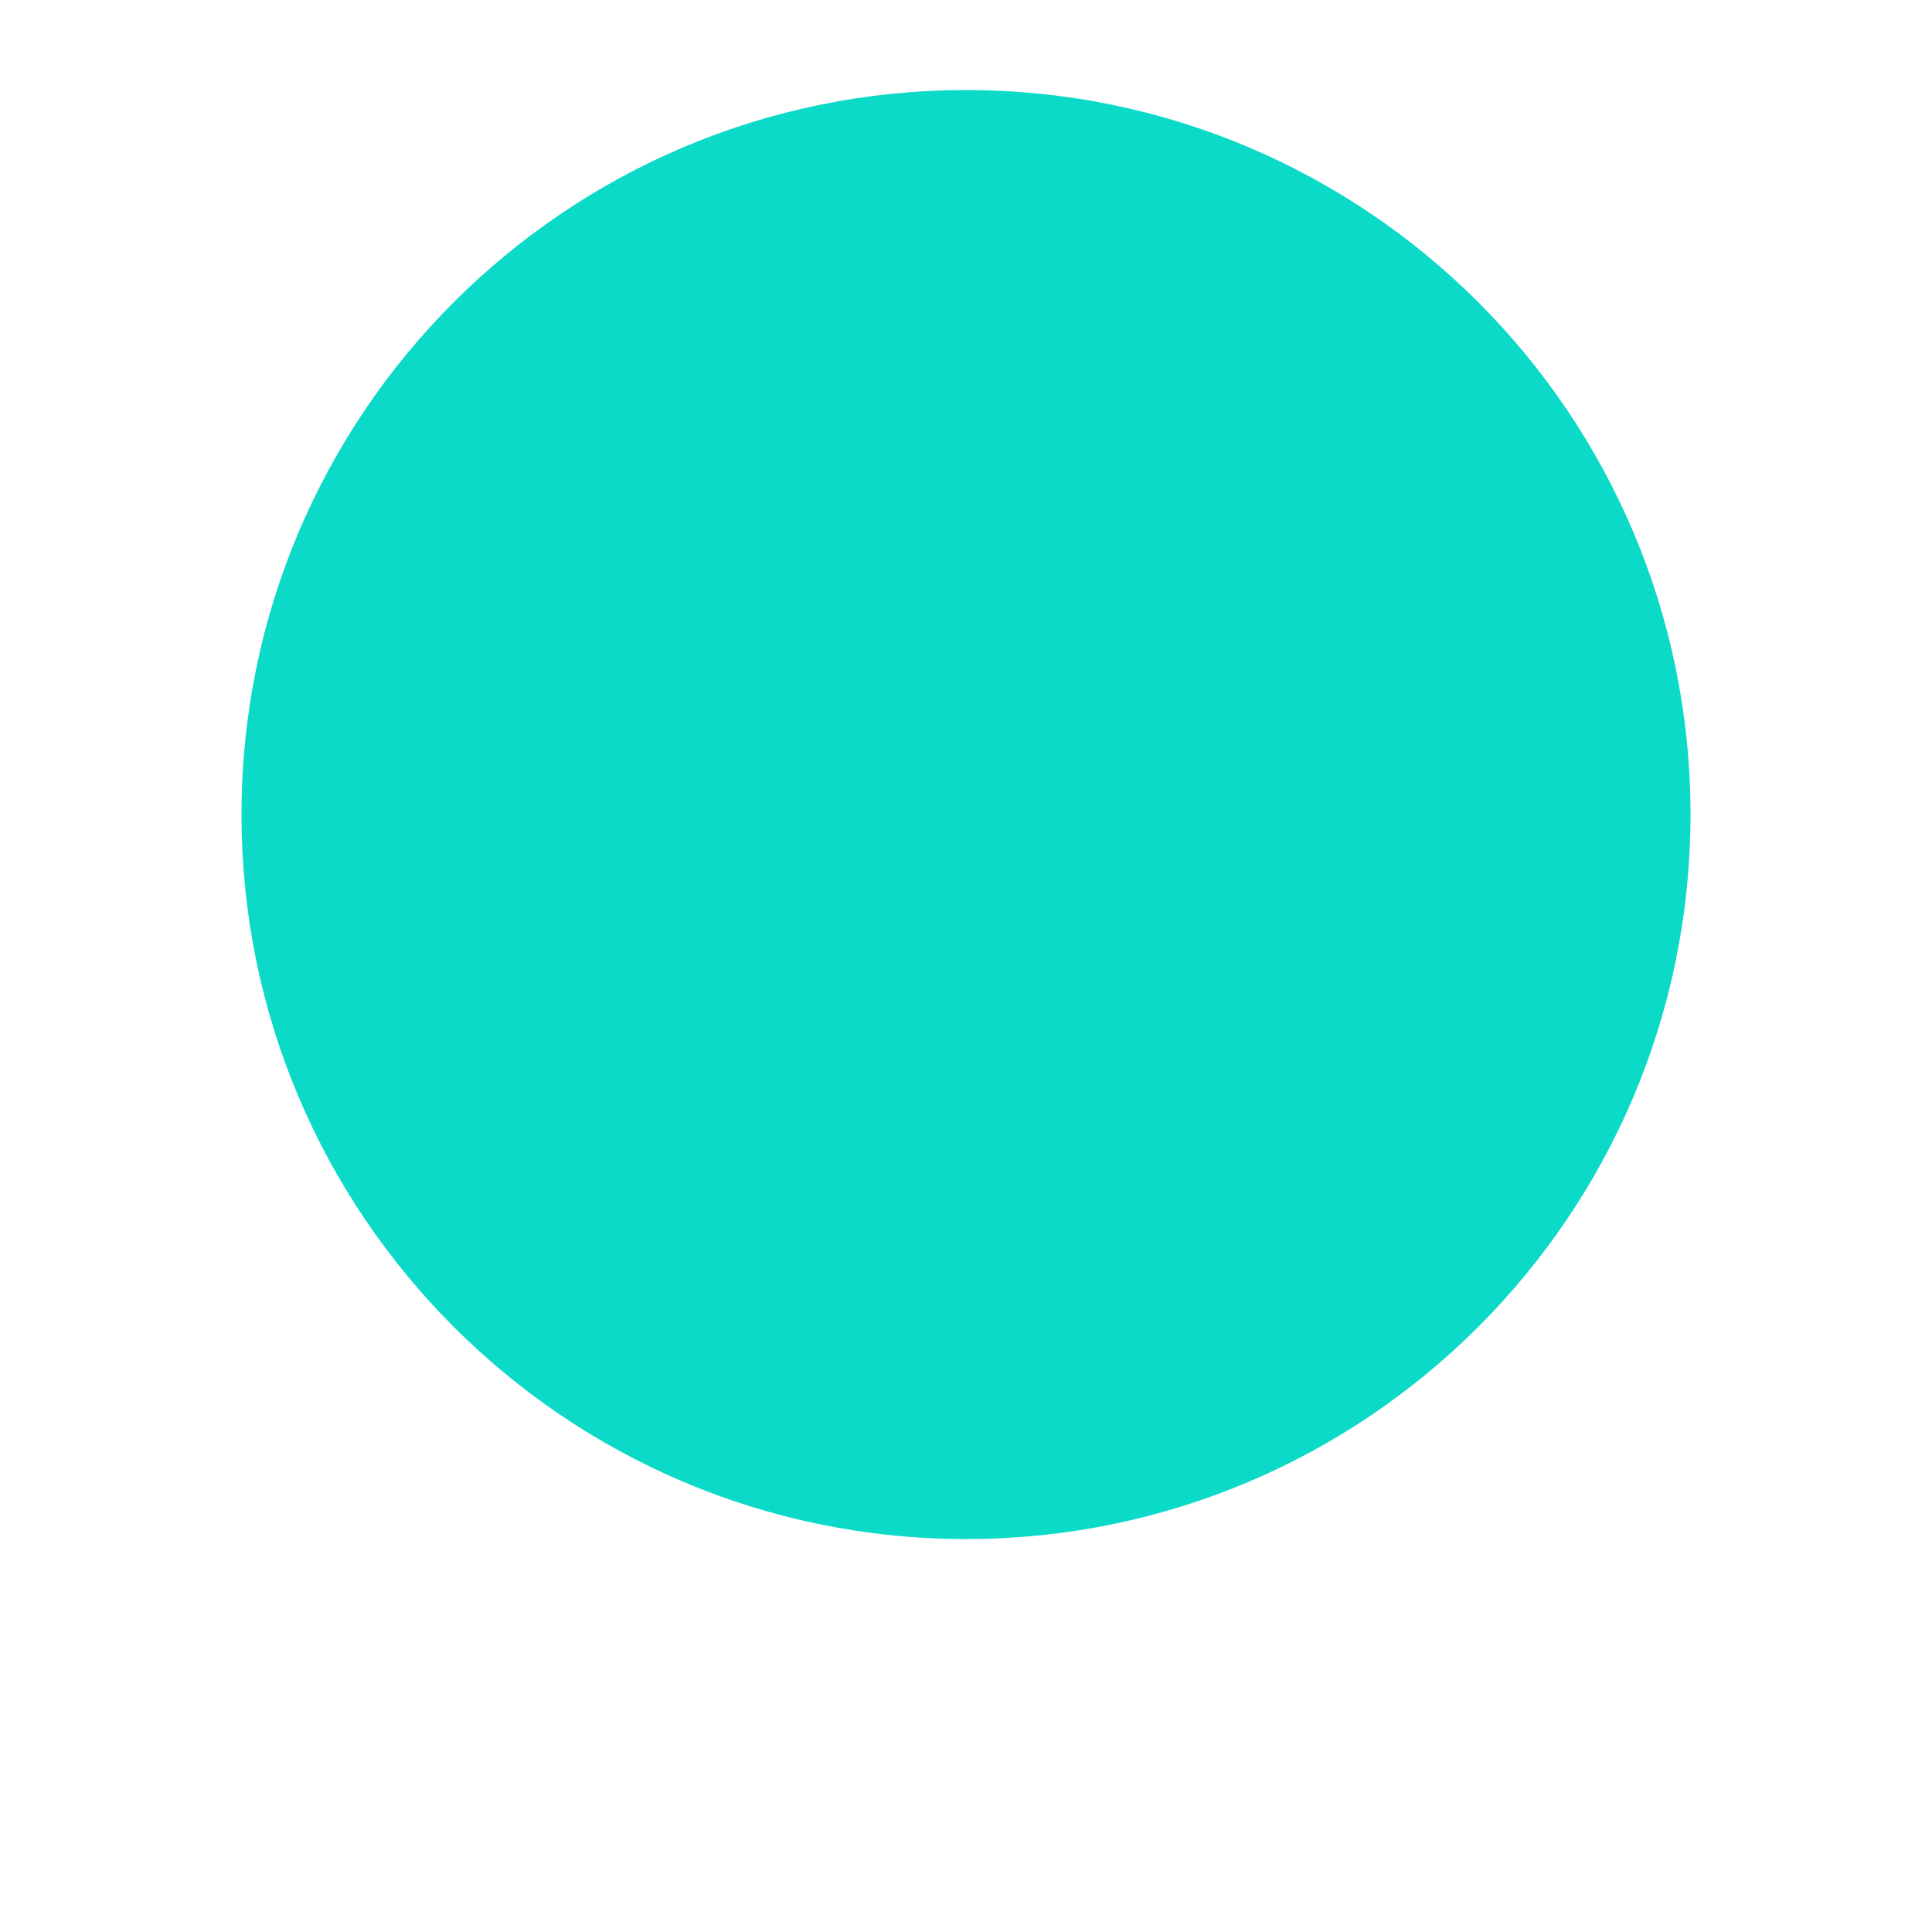
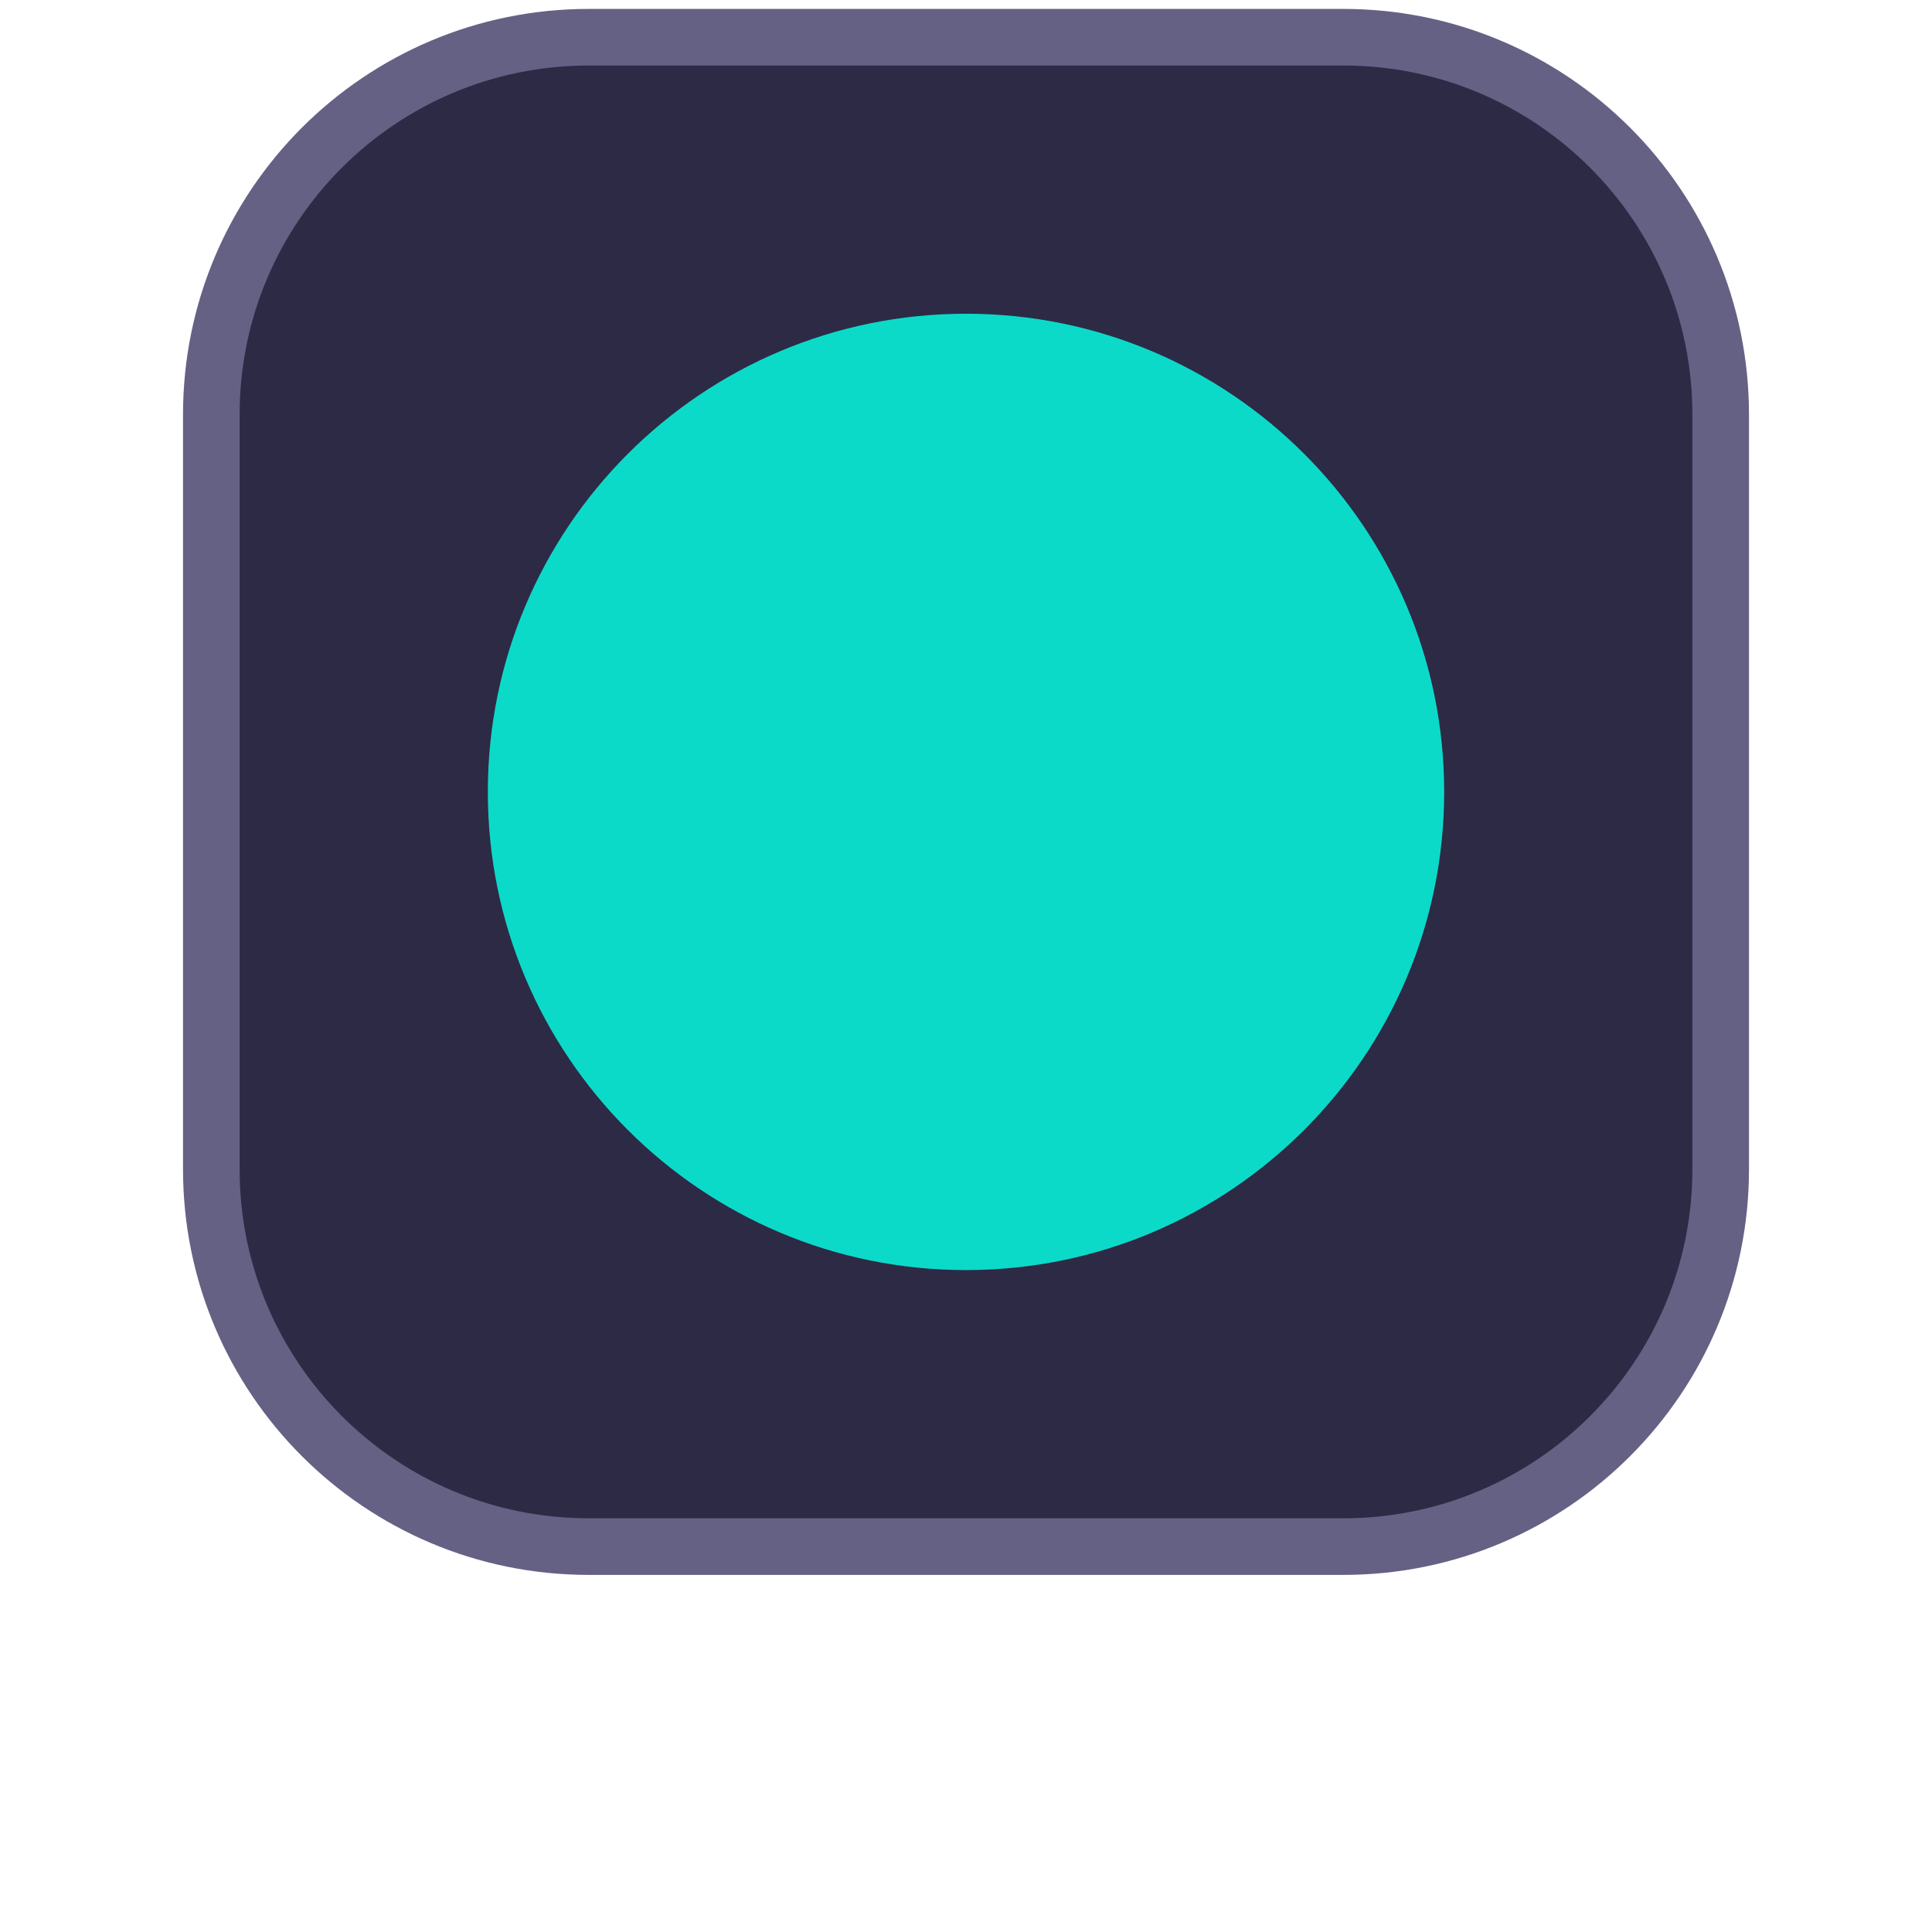
<svg xmlns="http://www.w3.org/2000/svg" viewBox="0 0 512 512" version="1.1" id="svg503">
  <defs id="defs507" />
-   <path d="m 256,407.864 a 192,192 0 1 0 0,-384 192,192 0 1 0 0,384 z" id="path501" style="fill:#0cdac9;stroke-width:0.75" />
+   <rect style="fill:#2d2a46;fill-opacity:1;stroke:#656184;stroke-width:15;stroke-dasharray:none;stroke-opacity:1;stop-color:#000000" id="rect463" width="400" height="400" x="56" y="9.864" rx="100" ry="100" />
+   <path d="m 256,336.584 a 126.72,126.72 0 1 0 0,-253.44 126.72,126.72 0 1 0 0,253.44 z" id="path501" style="fill:#0cdac9;stroke-width:0.495" />
</svg>
